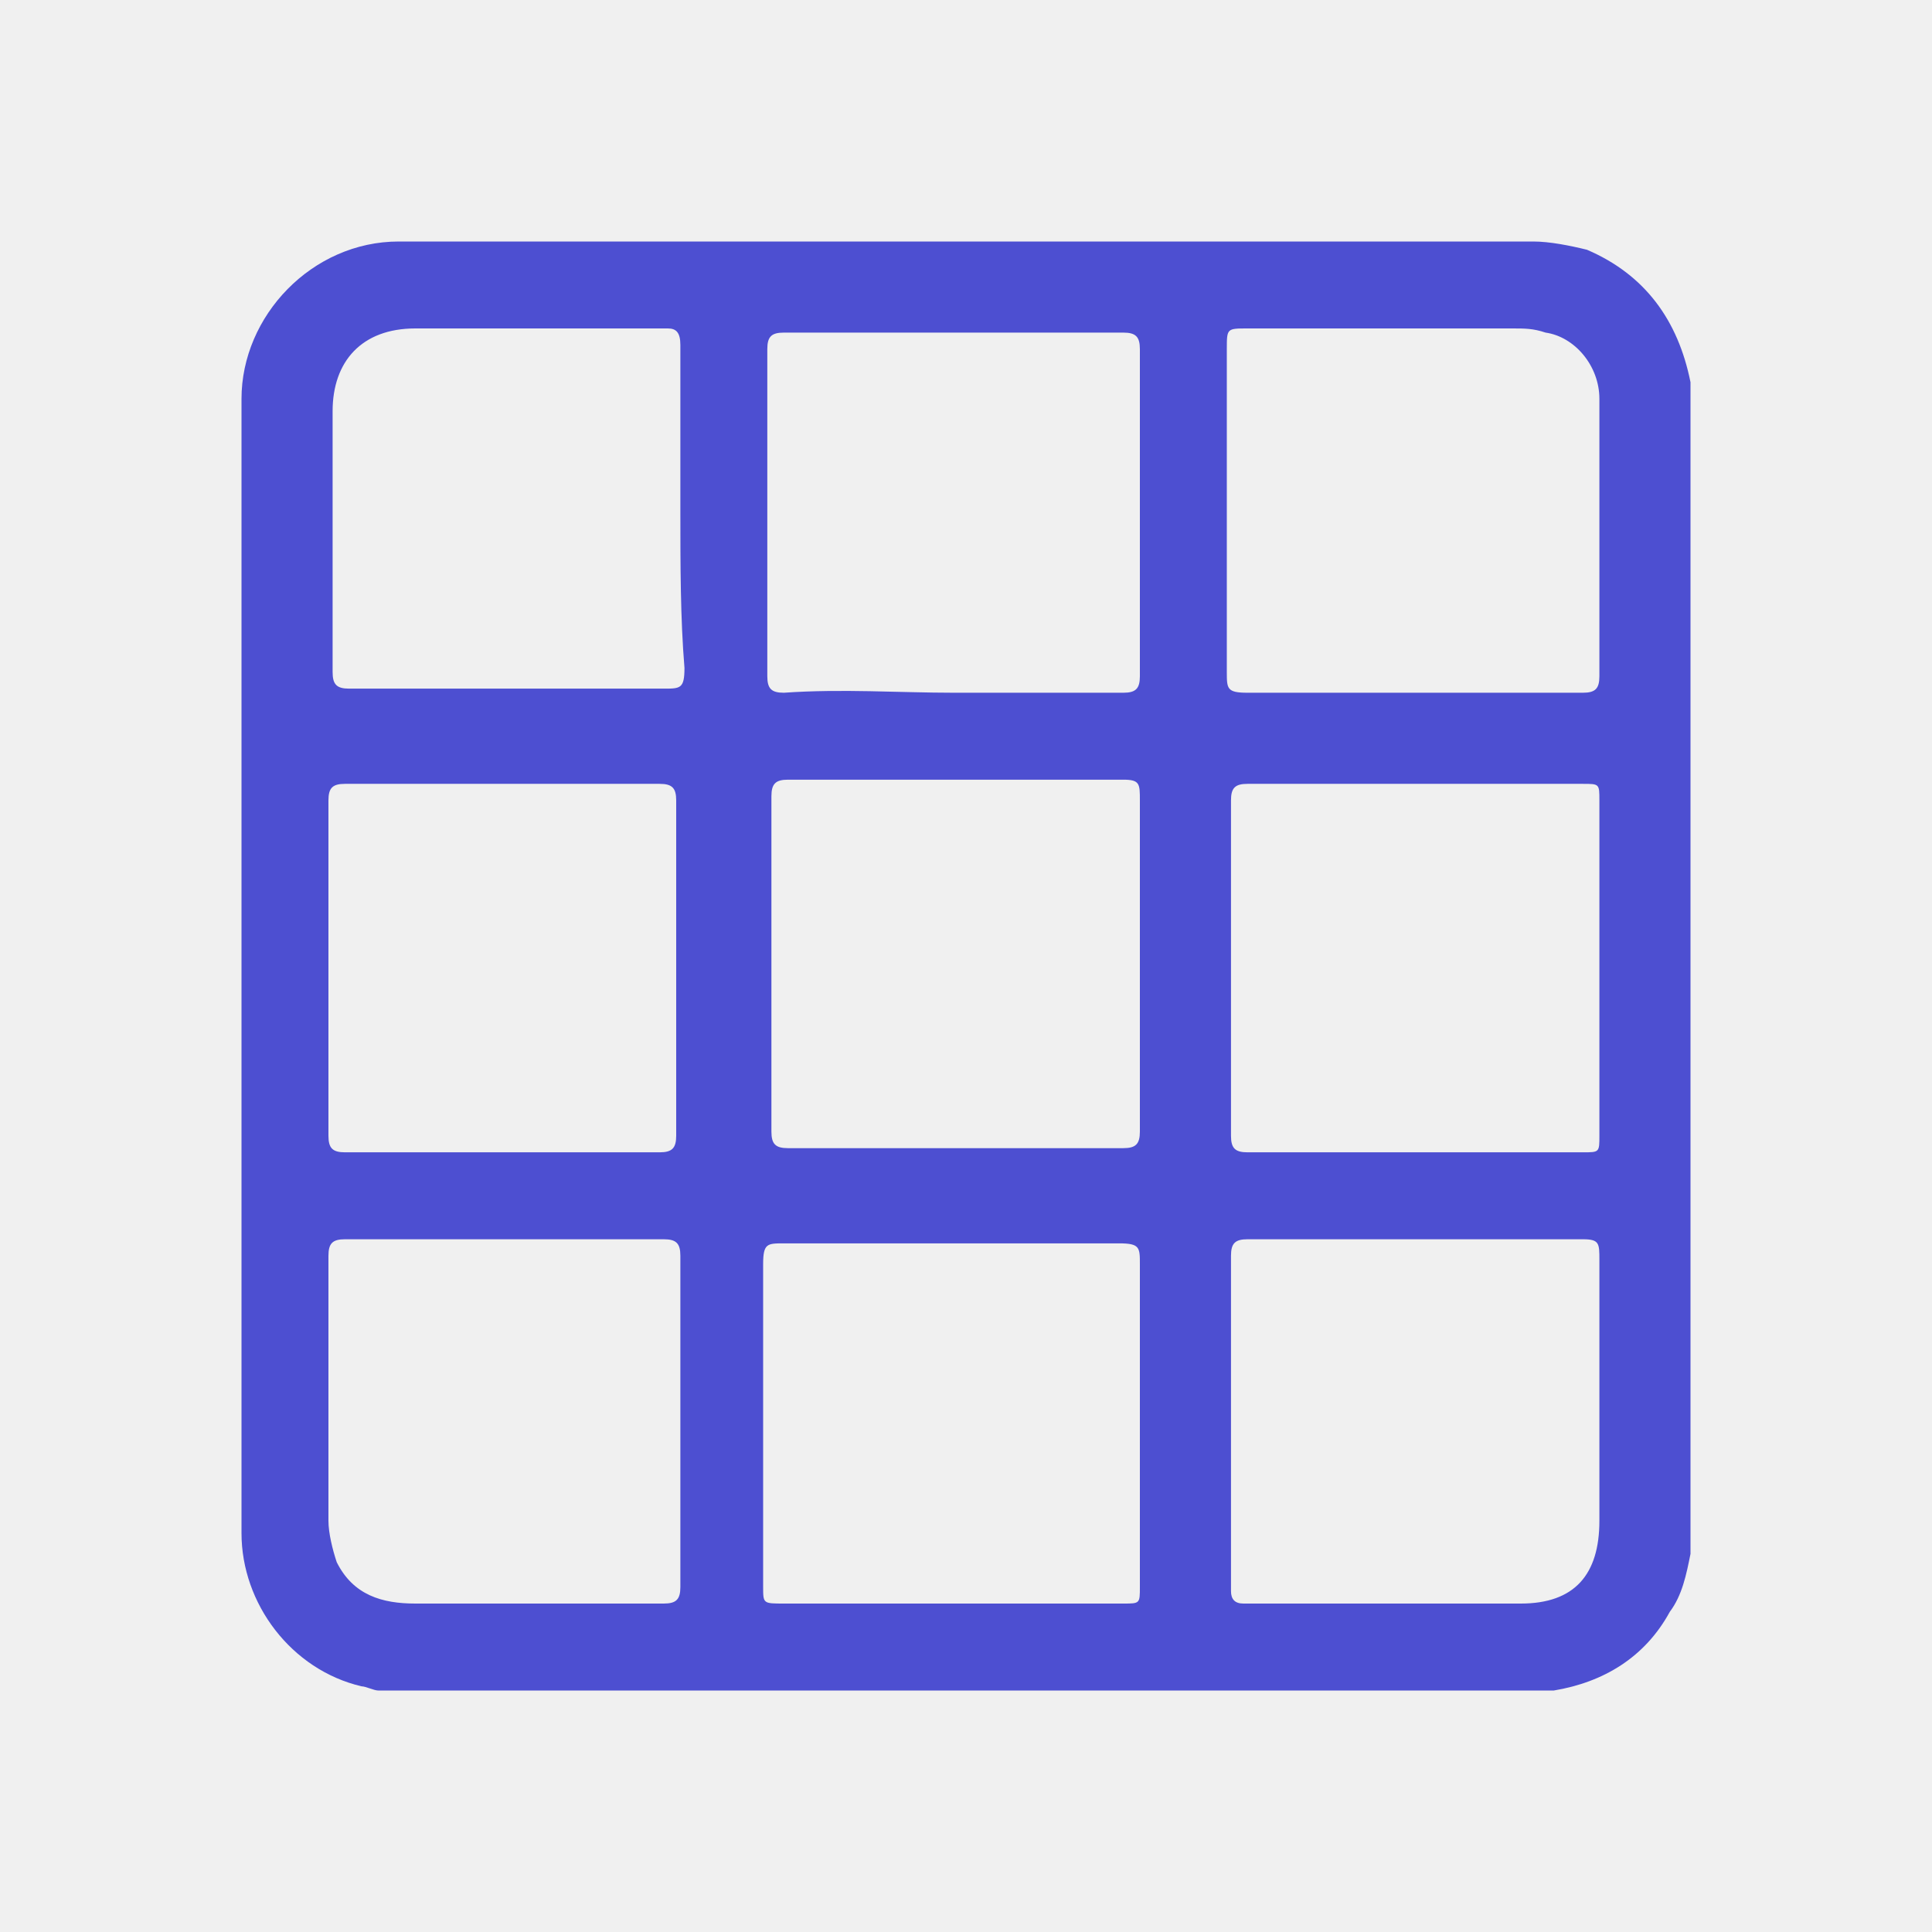
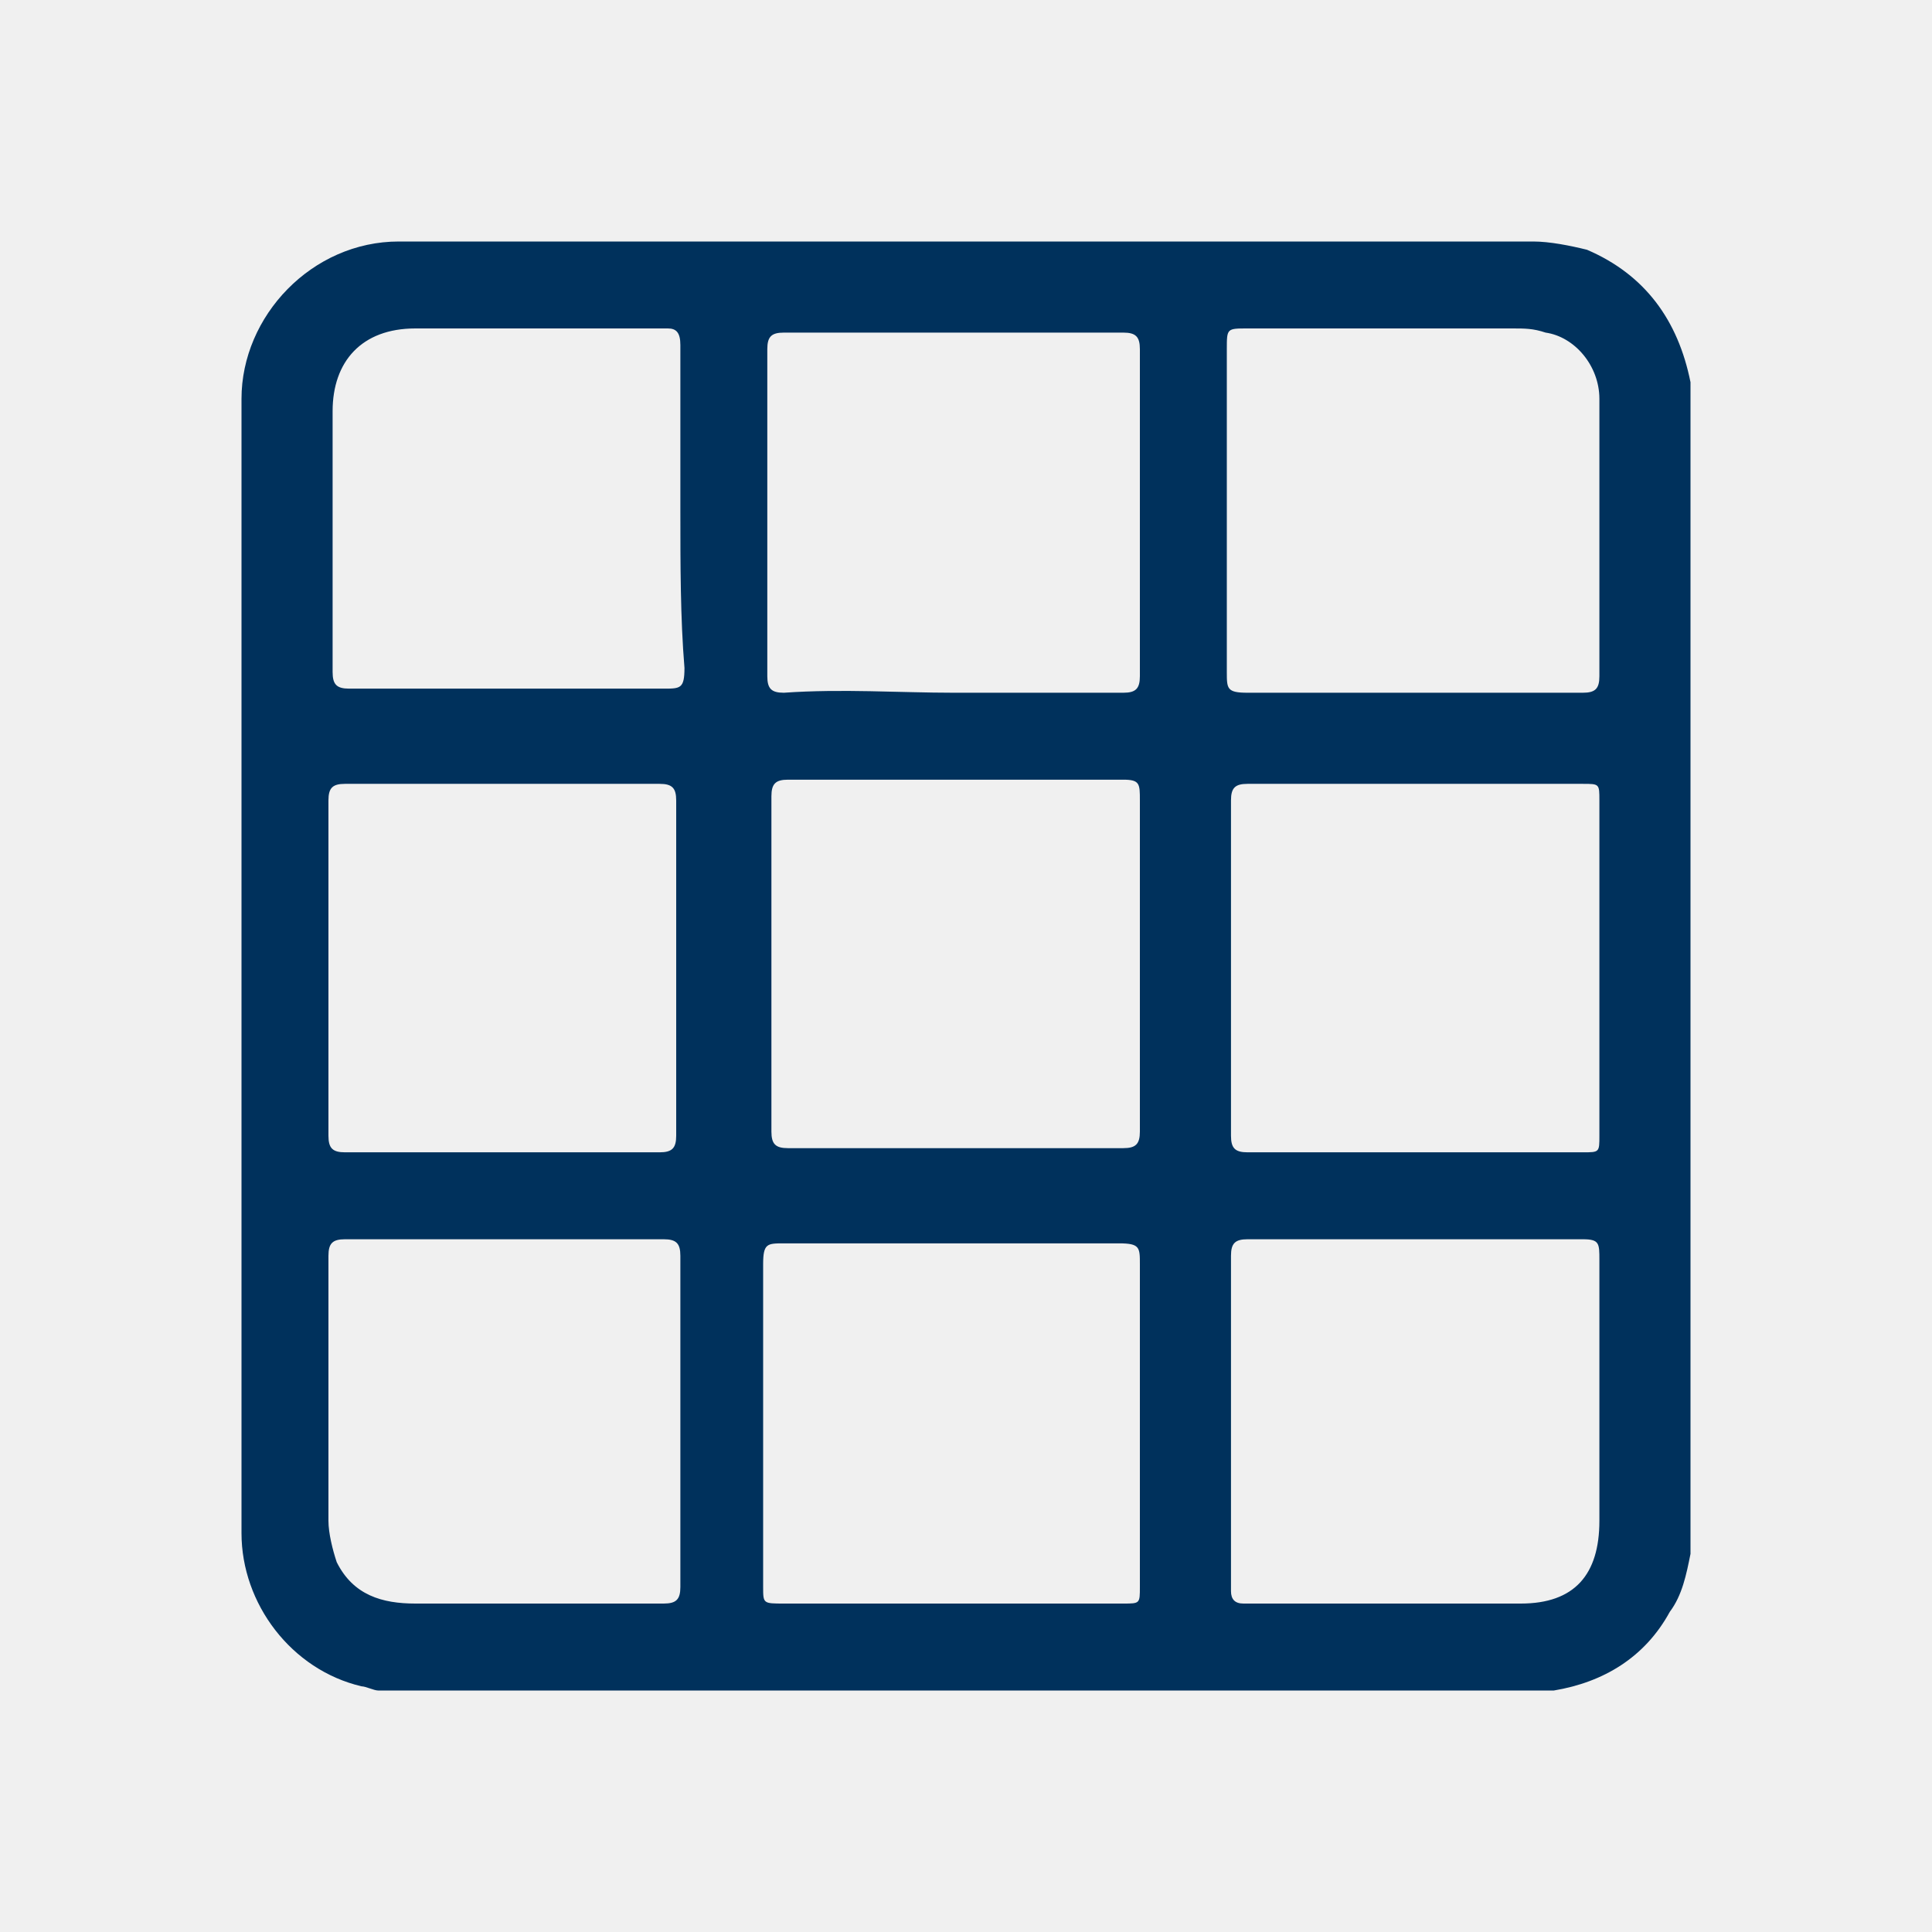
<svg xmlns="http://www.w3.org/2000/svg" width="32" height="32" viewBox="0 0 32 32" fill="none">
  <g clip-path="url(#clip0_4394_17982)">
-     <path d="M28 6.331C28 12.777 28 19.223 28 25.737C27.931 26.08 27.863 26.423 27.657 26.697C27.246 27.451 26.56 27.863 25.737 28C19.223 28 12.777 28 6.263 28C6.194 28 6.057 27.931 5.989 27.931C4.823 27.657 4 26.56 4 25.394C4 19.086 4 12.846 4 6.606C4 5.234 5.166 4 6.606 4C12.846 4 19.086 4 25.394 4C25.669 4 26.011 4.069 26.286 4.137C27.246 4.549 27.794 5.303 28 6.331ZM18.88 16C18.88 15.109 18.88 14.149 18.88 13.257C18.88 12.983 18.88 12.914 18.606 12.914C16.754 12.914 14.903 12.914 13.051 12.914C12.846 12.914 12.777 12.983 12.777 13.189C12.777 15.04 12.777 16.891 12.777 18.743C12.777 18.949 12.846 19.017 13.051 19.017C14.903 19.017 16.754 19.017 18.606 19.017C18.811 19.017 18.88 18.949 18.88 18.743C18.88 17.851 18.88 16.891 18.88 16ZM20.389 16C20.389 16.96 20.389 17.851 20.389 18.811C20.389 19.017 20.457 19.086 20.663 19.086C22.514 19.086 24.366 19.086 26.217 19.086C26.491 19.086 26.491 19.086 26.491 18.811C26.491 16.96 26.491 15.109 26.491 13.257C26.491 12.983 26.491 12.983 26.217 12.983C24.366 12.983 22.514 12.983 20.663 12.983C20.457 12.983 20.389 13.051 20.389 13.257C20.389 14.149 20.389 15.04 20.389 16ZM15.794 11.474C16.754 11.474 17.646 11.474 18.606 11.474C18.811 11.474 18.88 11.406 18.88 11.2C18.88 9.417 18.88 7.566 18.88 5.783C18.88 5.577 18.811 5.509 18.606 5.509C16.754 5.509 14.903 5.509 12.983 5.509C12.777 5.509 12.709 5.577 12.709 5.783C12.709 7.566 12.709 9.417 12.709 11.2C12.709 11.406 12.777 11.474 12.983 11.474C13.943 11.406 14.903 11.474 15.794 11.474ZM15.794 26.56C16.754 26.56 17.646 26.56 18.606 26.56C18.88 26.56 18.88 26.56 18.88 26.286C18.88 24.503 18.88 22.72 18.88 20.937C18.88 20.663 18.88 20.594 18.537 20.594C16.686 20.594 14.834 20.594 12.983 20.594C12.709 20.594 12.64 20.594 12.64 20.937C12.64 22.72 12.64 24.503 12.64 26.286C12.64 26.56 12.64 26.56 12.983 26.56C13.943 26.56 14.903 26.56 15.794 26.56ZM23.406 11.474C24.366 11.474 25.326 11.474 26.217 11.474C26.423 11.474 26.491 11.406 26.491 11.2C26.491 9.691 26.491 8.114 26.491 6.606C26.491 6.057 26.08 5.577 25.6 5.509C25.394 5.44 25.257 5.44 25.051 5.44C23.611 5.44 22.103 5.44 20.663 5.44C20.32 5.44 20.32 5.44 20.32 5.783C20.32 7.566 20.32 9.349 20.32 11.131C20.32 11.406 20.32 11.474 20.663 11.474C21.623 11.474 22.514 11.474 23.406 11.474ZM23.474 20.526C22.514 20.526 21.554 20.526 20.663 20.526C20.457 20.526 20.389 20.594 20.389 20.8C20.389 22.651 20.389 24.503 20.389 26.354C20.389 26.491 20.457 26.56 20.594 26.56C22.103 26.56 23.68 26.56 25.189 26.56C26.08 26.56 26.491 26.08 26.491 25.189C26.491 23.749 26.491 22.309 26.491 20.869C26.491 20.594 26.491 20.526 26.217 20.526C25.326 20.526 24.366 20.526 23.474 20.526ZM5.44 16C5.44 16.96 5.44 17.851 5.44 18.811C5.44 19.017 5.509 19.086 5.714 19.086C7.429 19.086 9.211 19.086 10.926 19.086C11.131 19.086 11.2 19.017 11.2 18.811C11.2 16.96 11.2 15.109 11.2 13.257C11.2 13.051 11.131 12.983 10.926 12.983C9.211 12.983 7.429 12.983 5.714 12.983C5.509 12.983 5.44 13.051 5.44 13.257C5.44 14.149 5.44 15.04 5.44 16ZM11.269 8.457C11.269 7.566 11.269 6.606 11.269 5.714C11.269 5.509 11.2 5.44 11.063 5.44C9.691 5.44 8.251 5.44 6.88 5.44C5.989 5.44 5.509 5.989 5.509 6.811C5.509 8.251 5.509 9.691 5.509 11.131C5.509 11.337 5.577 11.406 5.783 11.406C7.497 11.406 9.28 11.406 10.994 11.406C11.269 11.406 11.337 11.406 11.337 11.063C11.269 10.24 11.269 9.349 11.269 8.457ZM11.269 23.543C11.269 22.651 11.269 21.691 11.269 20.8C11.269 20.594 11.2 20.526 10.994 20.526C9.211 20.526 7.497 20.526 5.714 20.526C5.509 20.526 5.44 20.594 5.44 20.8C5.44 22.24 5.44 23.749 5.44 25.189C5.44 25.394 5.509 25.669 5.577 25.874C5.851 26.423 6.331 26.56 6.88 26.56C8.251 26.56 9.623 26.56 10.994 26.56C11.2 26.56 11.269 26.491 11.269 26.286C11.269 25.394 11.269 24.434 11.269 23.543Z" fill="#4D4FD1" />
+     <path d="M28 6.331C28 12.777 28 19.223 28 25.737C27.931 26.08 27.863 26.423 27.657 26.697C27.246 27.451 26.56 27.863 25.737 28C19.223 28 12.777 28 6.263 28C6.194 28 6.057 27.931 5.989 27.931C4.823 27.657 4 26.56 4 25.394C4 19.086 4 12.846 4 6.606C4 5.234 5.166 4 6.606 4C12.846 4 19.086 4 25.394 4C25.669 4 26.011 4.069 26.286 4.137C27.246 4.549 27.794 5.303 28 6.331ZM18.88 16C18.88 15.109 18.88 14.149 18.88 13.257C18.88 12.983 18.88 12.914 18.606 12.914C16.754 12.914 14.903 12.914 13.051 12.914C12.846 12.914 12.777 12.983 12.777 13.189C12.777 15.04 12.777 16.891 12.777 18.743C12.777 18.949 12.846 19.017 13.051 19.017C14.903 19.017 16.754 19.017 18.606 19.017C18.811 19.017 18.88 18.949 18.88 18.743C18.88 17.851 18.88 16.891 18.88 16ZM20.389 16C20.389 16.96 20.389 17.851 20.389 18.811C20.389 19.017 20.457 19.086 20.663 19.086C22.514 19.086 24.366 19.086 26.217 19.086C26.491 19.086 26.491 19.086 26.491 18.811C26.491 16.96 26.491 15.109 26.491 13.257C26.491 12.983 26.491 12.983 26.217 12.983C24.366 12.983 22.514 12.983 20.663 12.983C20.457 12.983 20.389 13.051 20.389 13.257C20.389 14.149 20.389 15.04 20.389 16ZM15.794 11.474C16.754 11.474 17.646 11.474 18.606 11.474C18.811 11.474 18.88 11.406 18.88 11.2C18.88 9.417 18.88 7.566 18.88 5.783C18.88 5.577 18.811 5.509 18.606 5.509C16.754 5.509 14.903 5.509 12.983 5.509C12.777 5.509 12.709 5.577 12.709 5.783C12.709 7.566 12.709 9.417 12.709 11.2C12.709 11.406 12.777 11.474 12.983 11.474C13.943 11.406 14.903 11.474 15.794 11.474ZM15.794 26.56C16.754 26.56 17.646 26.56 18.606 26.56C18.88 26.56 18.88 26.56 18.88 26.286C18.88 24.503 18.88 22.72 18.88 20.937C18.88 20.663 18.88 20.594 18.537 20.594C16.686 20.594 14.834 20.594 12.983 20.594C12.709 20.594 12.64 20.594 12.64 20.937C12.64 22.72 12.64 24.503 12.64 26.286C12.64 26.56 12.64 26.56 12.983 26.56C13.943 26.56 14.903 26.56 15.794 26.56ZM23.406 11.474C24.366 11.474 25.326 11.474 26.217 11.474C26.423 11.474 26.491 11.406 26.491 11.2C26.491 9.691 26.491 8.114 26.491 6.606C26.491 6.057 26.08 5.577 25.6 5.509C25.394 5.44 25.257 5.44 25.051 5.44C23.611 5.44 22.103 5.44 20.663 5.44C20.32 5.44 20.32 5.44 20.32 5.783C20.32 7.566 20.32 9.349 20.32 11.131C20.32 11.406 20.32 11.474 20.663 11.474C21.623 11.474 22.514 11.474 23.406 11.474ZM23.474 20.526C22.514 20.526 21.554 20.526 20.663 20.526C20.457 20.526 20.389 20.594 20.389 20.8C20.389 22.651 20.389 24.503 20.389 26.354C20.389 26.491 20.457 26.56 20.594 26.56C22.103 26.56 23.68 26.56 25.189 26.56C26.08 26.56 26.491 26.08 26.491 25.189C26.491 23.749 26.491 22.309 26.491 20.869C26.491 20.594 26.491 20.526 26.217 20.526C25.326 20.526 24.366 20.526 23.474 20.526ZM5.44 16C5.44 16.96 5.44 17.851 5.44 18.811C5.44 19.017 5.509 19.086 5.714 19.086C7.429 19.086 9.211 19.086 10.926 19.086C11.131 19.086 11.2 19.017 11.2 18.811C11.2 16.96 11.2 15.109 11.2 13.257C11.2 13.051 11.131 12.983 10.926 12.983C9.211 12.983 7.429 12.983 5.714 12.983C5.509 12.983 5.44 13.051 5.44 13.257C5.44 14.149 5.44 15.04 5.44 16ZM11.269 8.457C11.269 7.566 11.269 6.606 11.269 5.714C11.269 5.509 11.2 5.44 11.063 5.44C9.691 5.44 8.251 5.44 6.88 5.44C5.989 5.44 5.509 5.989 5.509 6.811C5.509 8.251 5.509 9.691 5.509 11.131C5.509 11.337 5.577 11.406 5.783 11.406C7.497 11.406 9.28 11.406 10.994 11.406C11.269 11.406 11.337 11.406 11.337 11.063C11.269 10.24 11.269 9.349 11.269 8.457ZM11.269 23.543C11.269 22.651 11.269 21.691 11.269 20.8C11.269 20.594 11.2 20.526 10.994 20.526C9.211 20.526 7.497 20.526 5.714 20.526C5.509 20.526 5.44 20.594 5.44 20.8C5.44 22.24 5.44 23.749 5.44 25.189C5.44 25.394 5.509 25.669 5.577 25.874C5.851 26.423 6.331 26.56 6.88 26.56C8.251 26.56 9.623 26.56 10.994 26.56C11.2 26.56 11.269 26.491 11.269 26.286C11.269 25.394 11.269 24.434 11.269 23.543Z" fill="#00315C" />
  </g>
  <defs>
    <clipPath id="clip0_4394_17982">
      <rect width="24" height="24" fill="white" transform="translate(4 4)" />
    </clipPath>
  </defs>
</svg>
